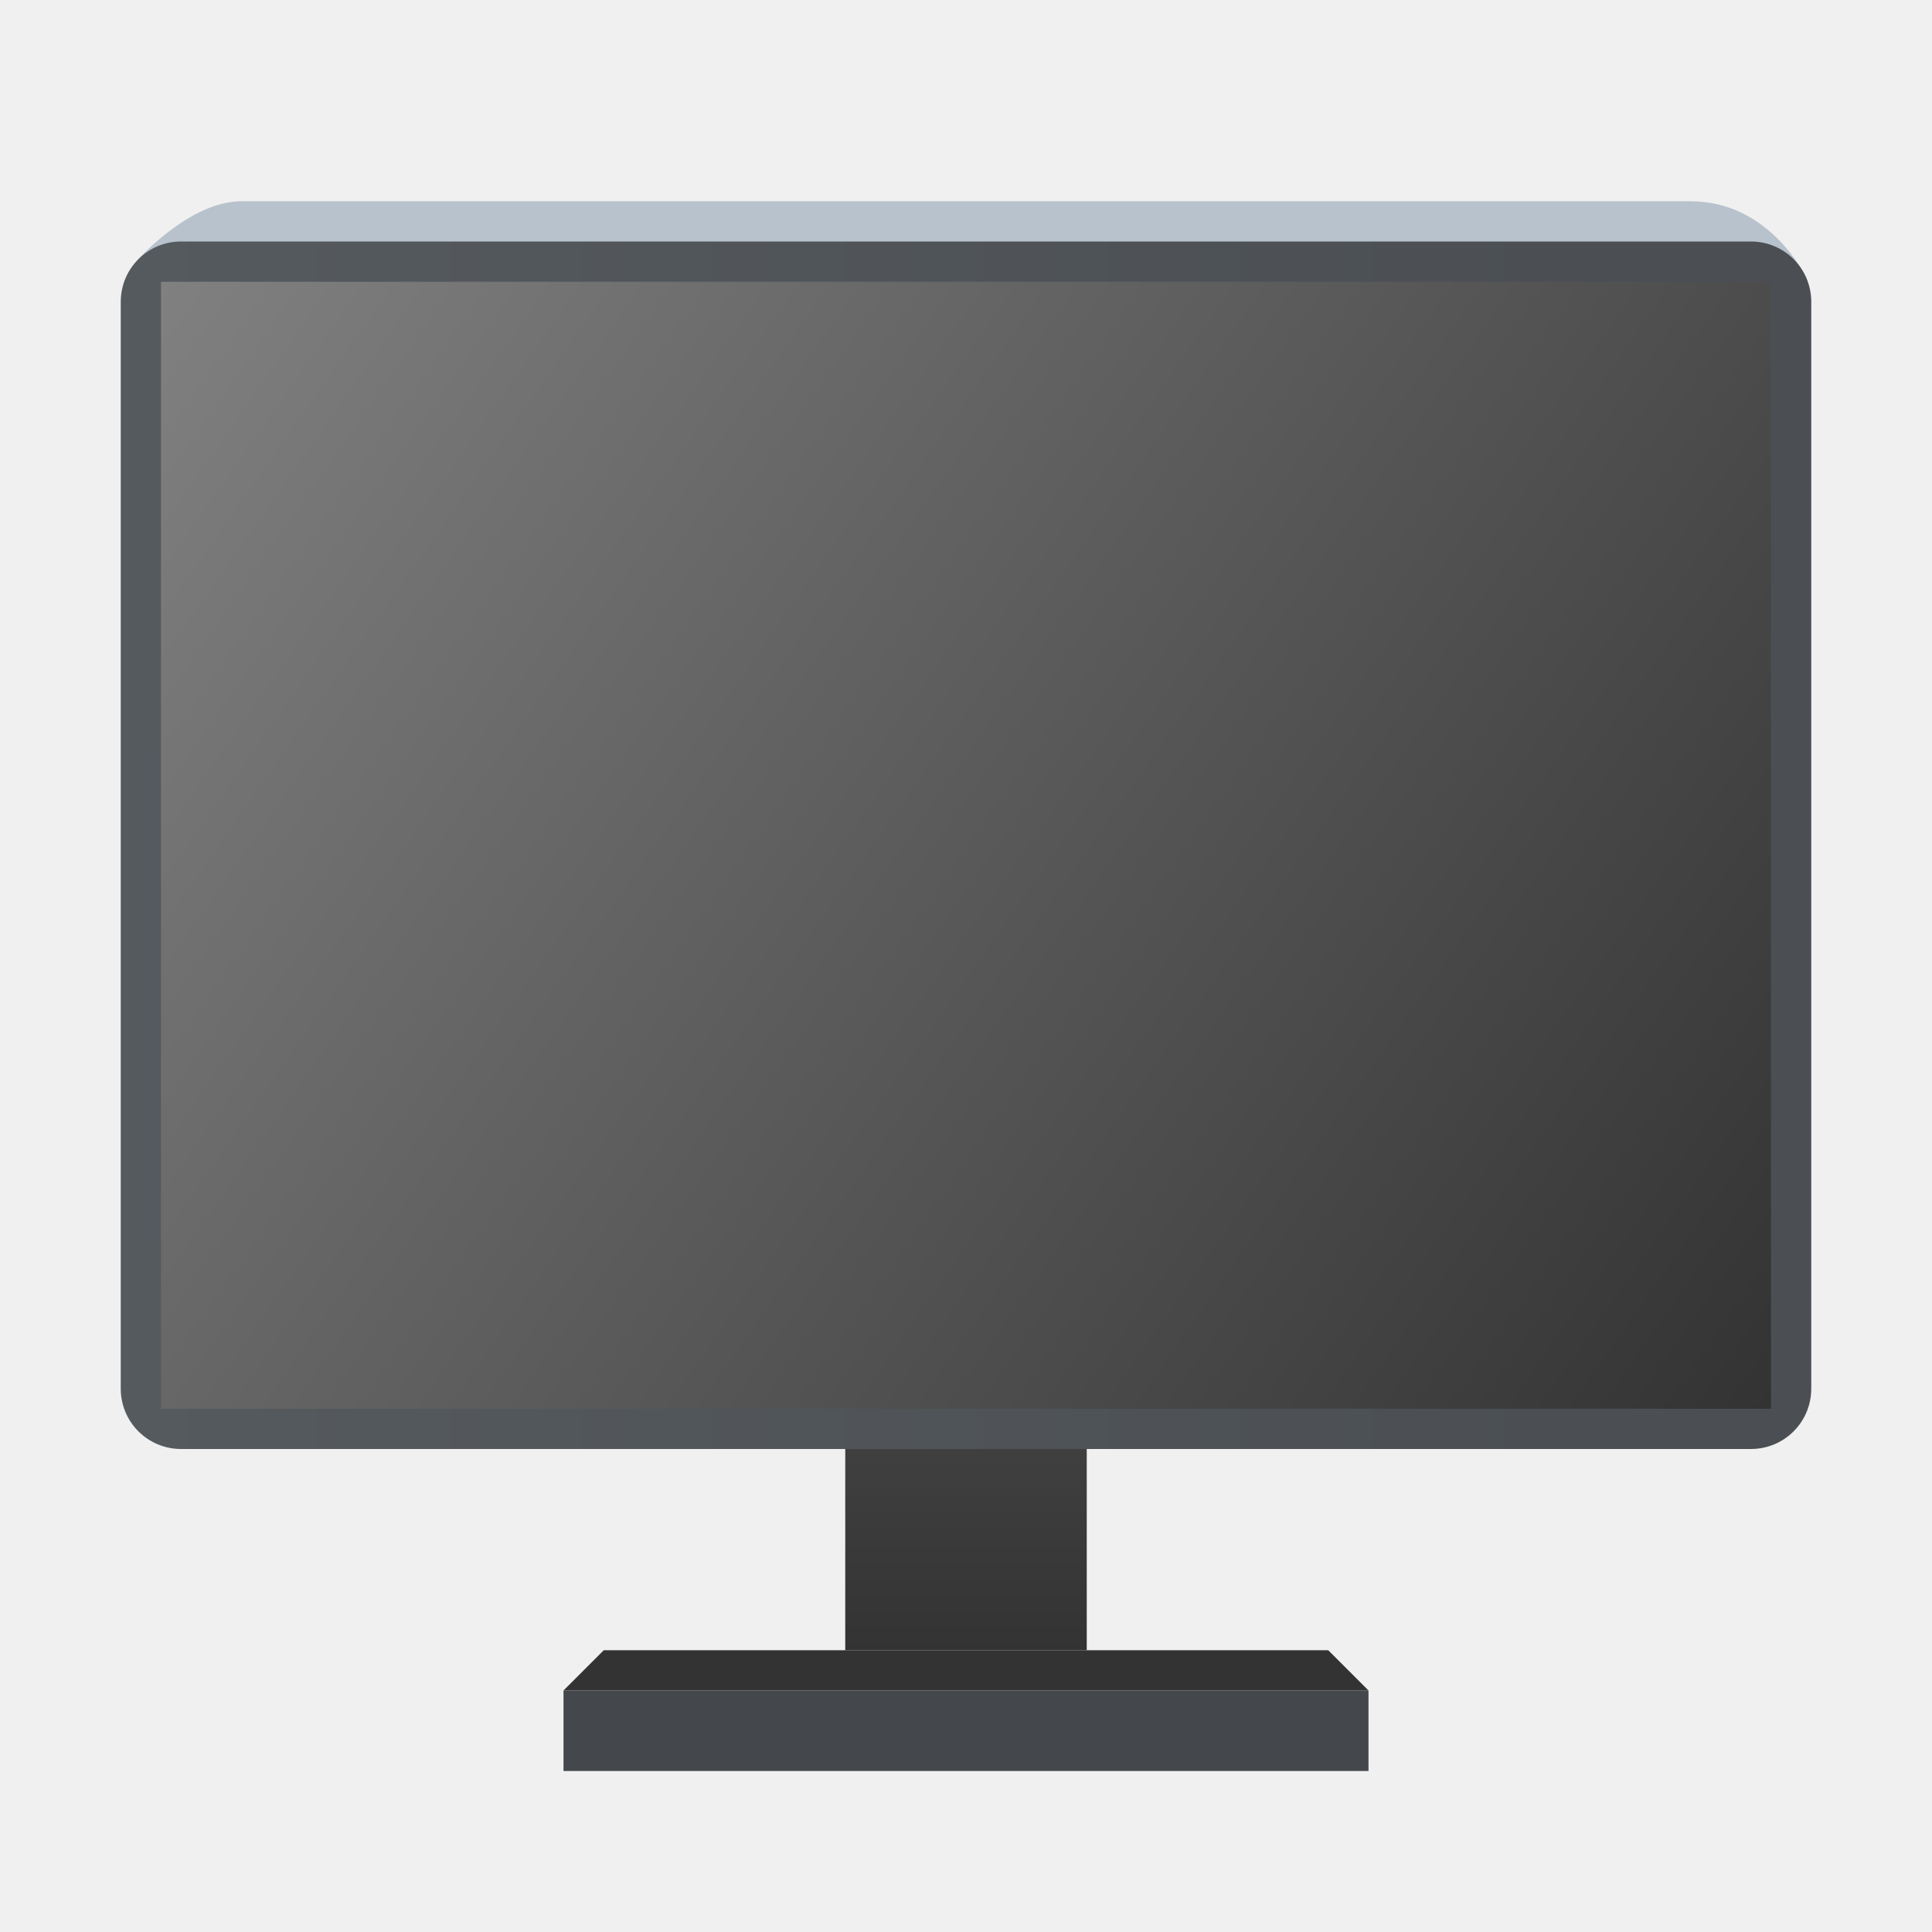
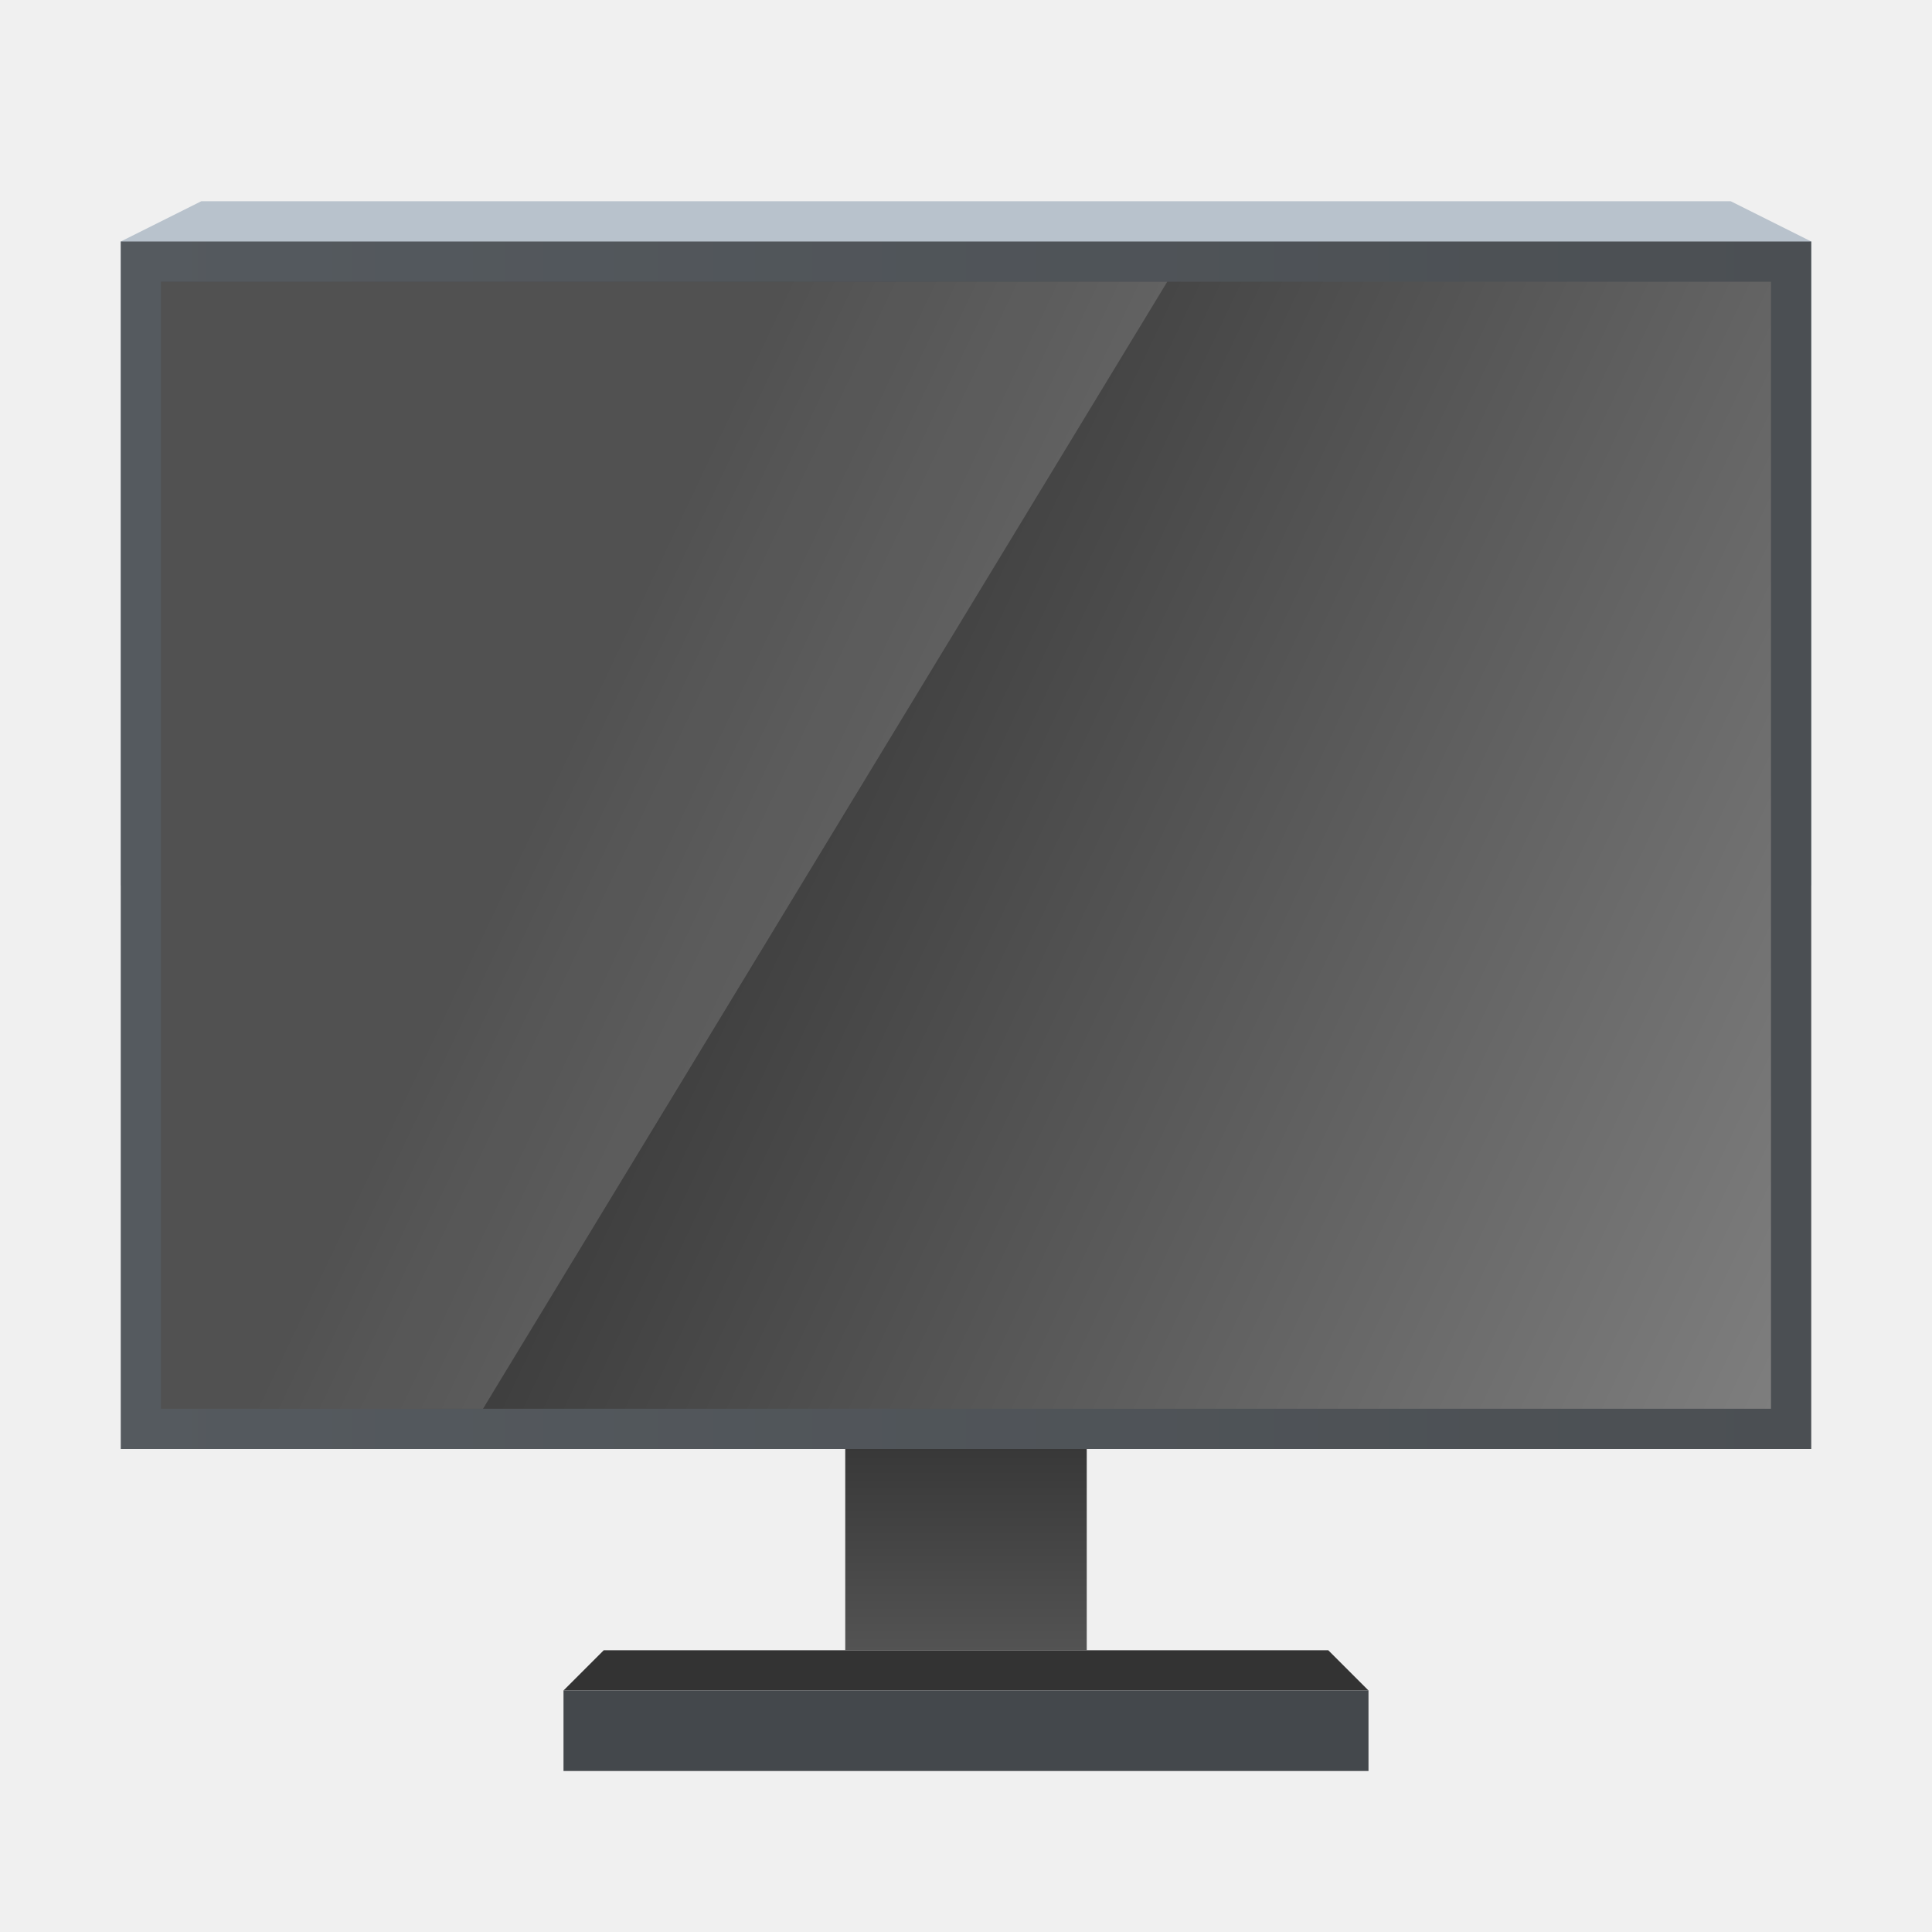
<svg xmlns="http://www.w3.org/2000/svg" xmlns:xlink="http://www.w3.org/1999/xlink" width="48" height="48" viewBox="0 0 48 48" version="1.1" id="svg2112">
  <defs id="defs2109">
-     <linearGradient xlink:href="#linearGradient2986" id="linearGradient5155" x1="7.144" y1="10.848" x2="7.144" y2="9.26" gradientUnits="userSpaceOnUse" gradientTransform="scale(3.779575)" />
-     <linearGradient id="linearGradient2986">
-       <stop style="stop-color:#333333;stop-opacity:1" offset="0" id="stop2982" />
-       <stop style="stop-color:#424242;stop-opacity:1" offset="1" id="stop2984" />
+     <linearGradient id="linearGradient3846">
+       <stop style="stop-color:#333333;stop-opacity:1;" offset="0" id="stop3842" />
+       <stop style="stop-color:#535353;stop-opacity:1;" offset="1" id="stop3844" />
    </linearGradient>
-     <linearGradient xlink:href="#linearGradient1116" id="linearGradient1118" x1="1.058" y1="7.276" x2="20.108" y2="7.276" gradientUnits="userSpaceOnUse" gradientTransform="matrix(1.889764,0,0,1.841308,1,2.102564)" />
+     <linearGradient xlink:href="#linearGradient3846" id="linearGradient2988" x1="0.093" y1="10.202" x2="0.093" y2="13.471" gradientUnits="userSpaceOnUse" gradientTransform="matrix(1.773891,0,0,1.835665,26.83536,16.27189)" />
    <linearGradient id="linearGradient1116">
      <stop style="stop-color:#555a5f;stop-opacity:1;" offset="0" id="stop1112" />
      <stop style="stop-color:#4b4f53;stop-opacity:1" offset="1" id="stop1114" />
    </linearGradient>
-     <linearGradient xlink:href="#linearGradient2301" id="linearGradient3628" x1="1.058" y1="1.852" x2="11.642" y2="9.26" gradientUnits="userSpaceOnUse" gradientTransform="scale(3.779575)" />
+     <linearGradient xlink:href="#linearGradient2301" id="linearGradient3240" x1="17.902" y1="29.999" x2="60" y2="51" gradientUnits="userSpaceOnUse" gradientTransform="matrix(0.7407407,0,0,0.7777778,0.296296,-3.888889)" />
+     <linearGradient xlink:href="#linearGradient1116" id="linearGradient1908" x1="4" y1="32" x2="60" y2="32" gradientUnits="userSpaceOnUse" gradientTransform="matrix(0.75,0,0,0.7894737,-3e-7,-4.263158)" />
    <linearGradient id="linearGradient2301">
-       <stop style="stop-color:#808080;stop-opacity:1" offset="0" id="stop2297" />
-       <stop style="stop-color:#333333;stop-opacity:1" offset="1" id="stop2299" />
+       <stop style="stop-color:#333333;stop-opacity:1;" offset="0" id="stop2297" />
+       <stop style="stop-color:#808080;stop-opacity:1;" offset="1" id="stop2299" />
    </linearGradient>
  </defs>
-   <path id="rect958" style="fill:#333333;fill-opacity:1;stroke-width:2.113;stroke-linecap:round;stroke-linejoin:round" d="m 15,41 h 18 l 1,1 H 14 Z" />
-   <rect style="fill:url(#linearGradient5155);fill-opacity:1;stroke-width:2.387;stroke-linecap:round;stroke-linejoin:round" id="rect2848" width="6" height="6" x="21" y="35" />
-   <path id="rect1418" style="fill:#b8c2cc;stroke-width:2.5;stroke-linecap:round;stroke-linejoin:round" d="M 6,5 H 42 c 2,0 2.883,1.915 2.883,1.915 L 45,7.5 H 3 L 3.457,6.42 C 3.457,6.42 4.724,5 6,5 Z" />
-   <path id="rect846-3" style="fill:url(#linearGradient1118);stroke-width:2.468;stroke-linecap:round;stroke-linejoin:round" d="m 4.5,6 h 39 c 0.831,0 1.5,0.669 1.5,1.5 V 34.5 c 0,0.831 -0.669,1.5 -1.5,1.5 H 4.5 c -0.831,0 -1.5,-0.669 -1.5,-1.5 V 7.5 c 0,-0.831 0.669,-1.5 1.5,-1.5 z" />
+   <path id="rect958" style="fill:#333333;stroke-width:2.113;stroke-linecap:round;stroke-linejoin:round;fill-opacity:1" d="m 15,41 h 18 l 1,1 h -20 z" />
+   <rect style="fill:url(#linearGradient2988);fill-opacity:1.0;stroke-width:2.387;stroke-linecap:round;stroke-linejoin:round" id="rect2848" width="6" height="6" x="21" y="35" />
  <rect style="fill:#44484c;fill-opacity:1;stroke-width:3.78;stroke-linecap:round;stroke-linejoin:round" id="rect1839" width="20" height="2" x="14" y="42" />
-   <path id="rect2053" style="fill:url(#linearGradient3628);fill-opacity:1;stroke-width:2.881;stroke-linecap:round;stroke-linejoin:round" d="M 4,7 H 44 V 35 H 4 Z" />
+   <path id="rect1418" style="fill:#b8c2cc;stroke-width:5;stroke-linecap:round;stroke-linejoin:round" d="M 5,5 H 43 l 2,1 V 22 H 3 V 6 Z" />
+   <rect style="fill:url(#linearGradient1908);fill-opacity:1;stroke-width:0.769;stroke-linecap:round" id="rect1537" width="42" height="30" x="3" y="6" />
+   <rect style="fill:url(#linearGradient3240);fill-opacity:1.0;stroke-width:0.759;stroke-linecap:round" id="rect1910" width="40" height="28" x="4" y="7" />
+   <path d="M 4,7 H 29 L 12,35 H 4 Z" style="color:#000000;opacity:0.15;fill:#ffffff;stroke-width:0.596" id="path3898" />
</svg>
